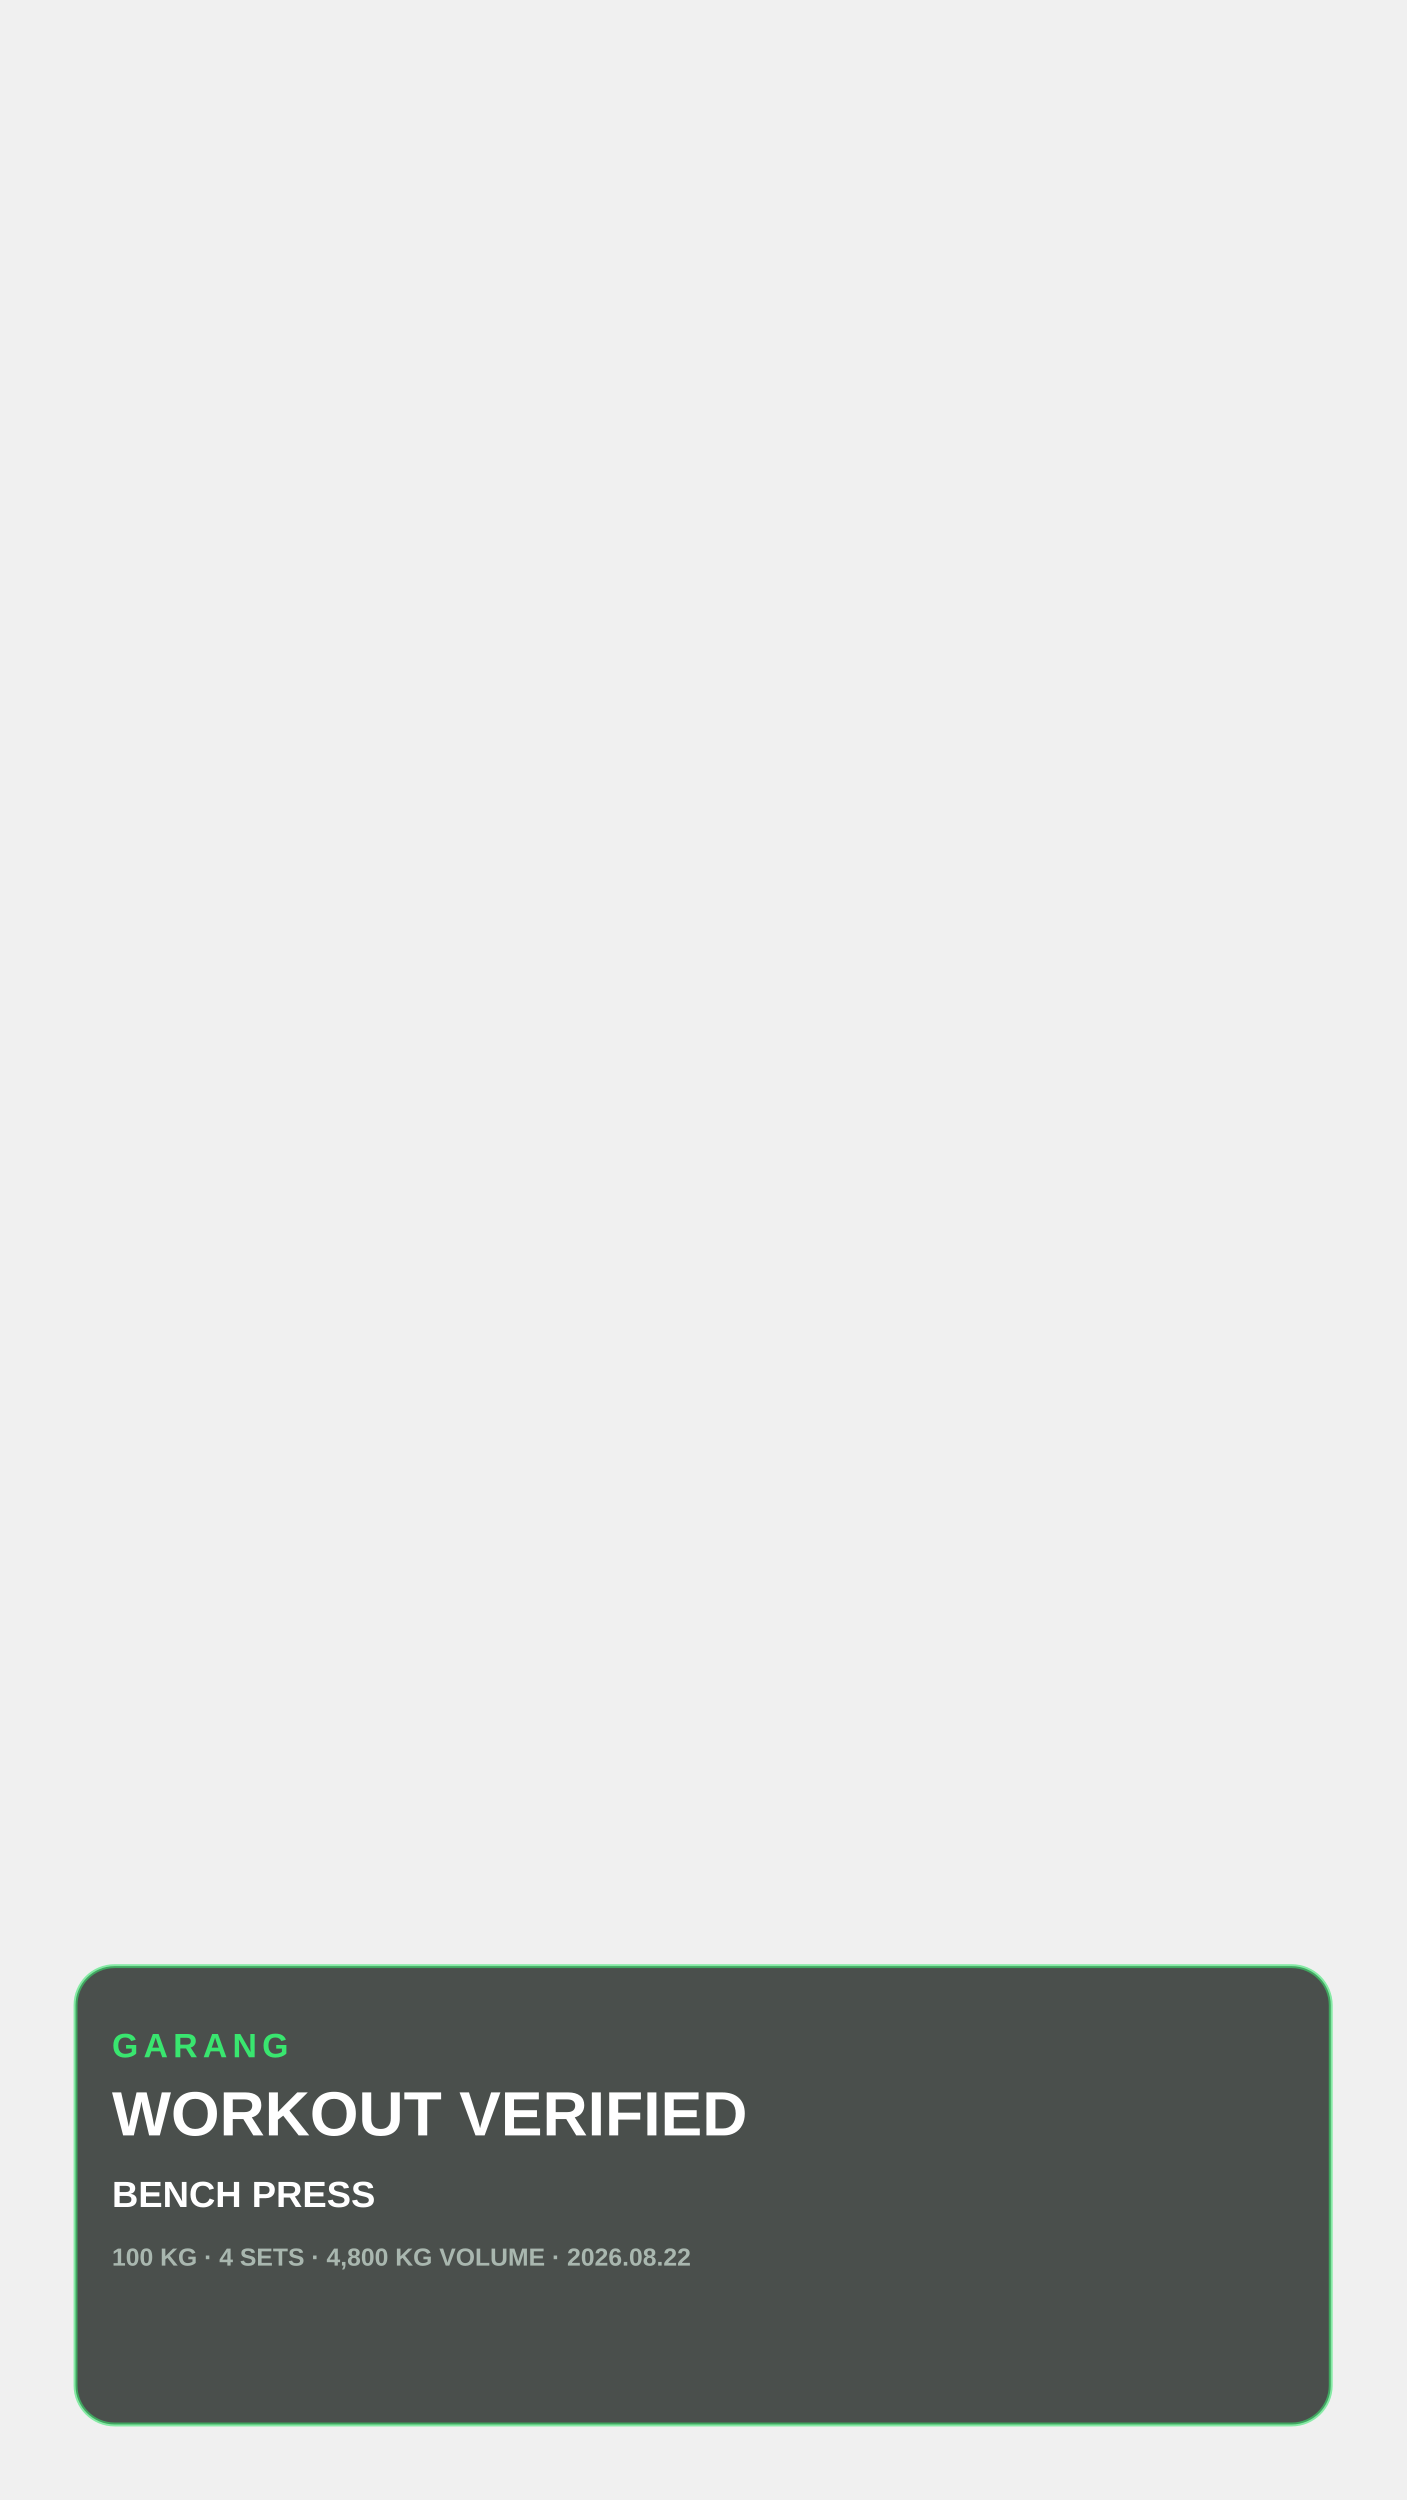
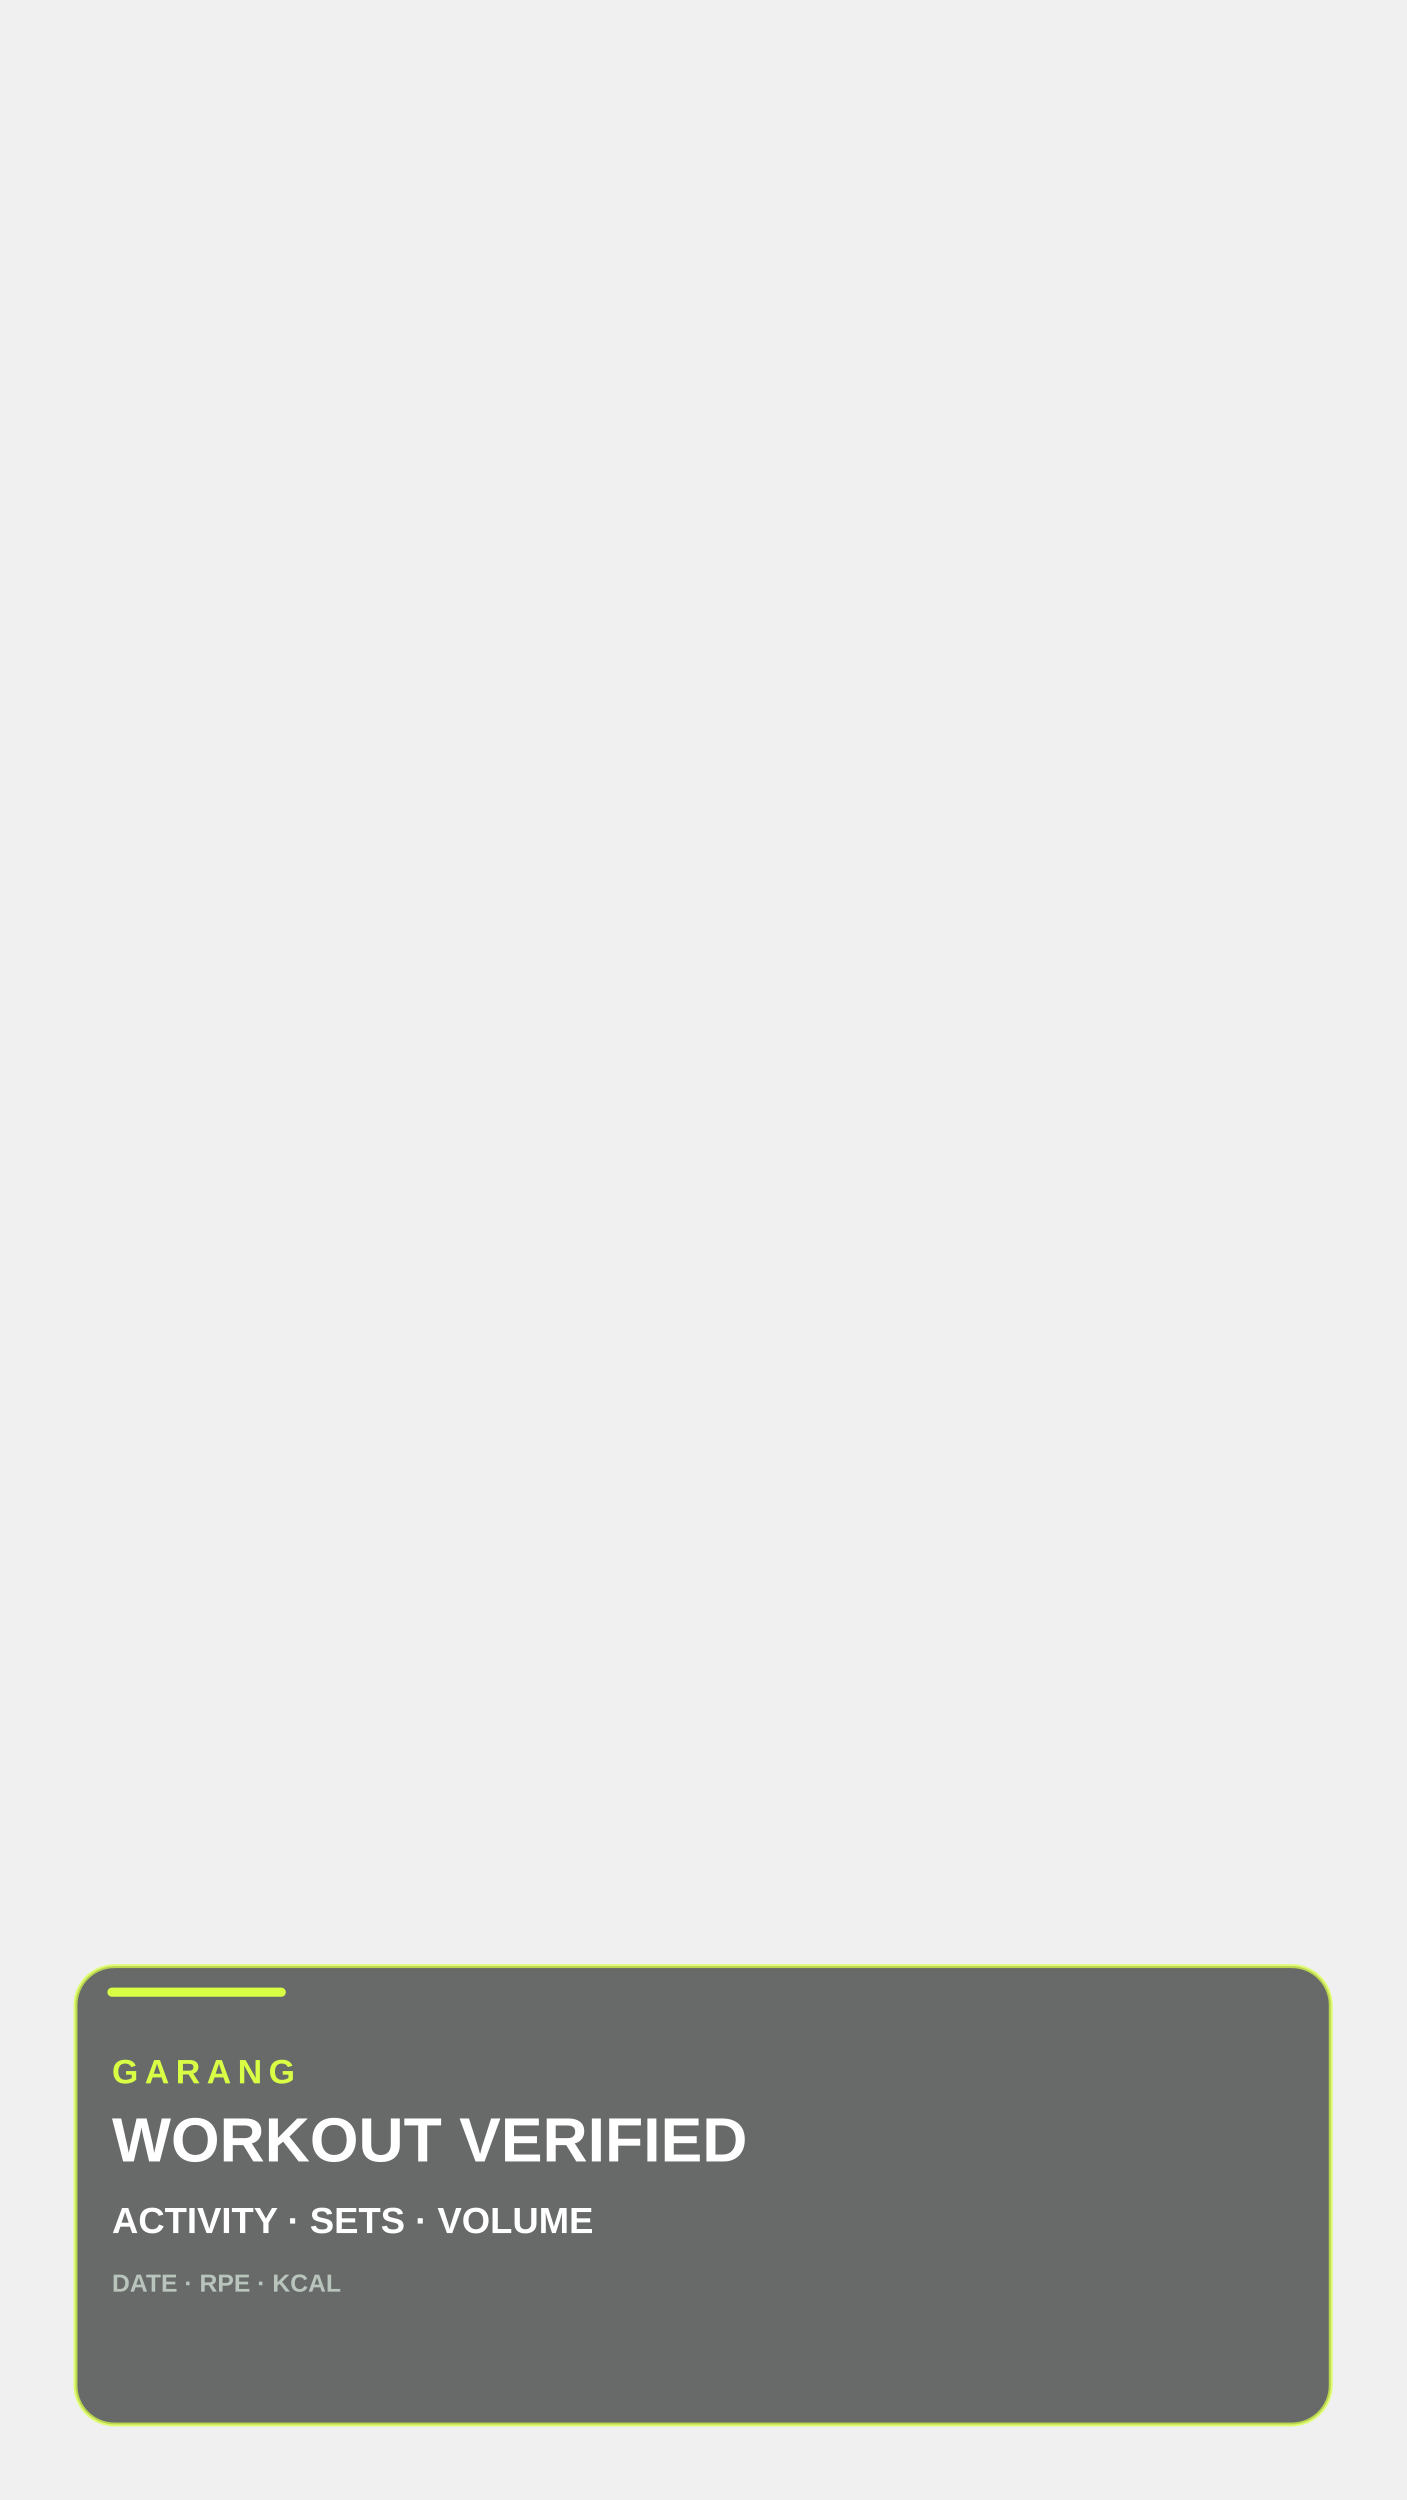
<svg xmlns="http://www.w3.org/2000/svg" width="1080" height="1920" viewBox="0 0 1080 1920">
  <g fill="none">
-     <rect x="58" y="1510" width="964" height="352" rx="30" fill="#040a07" fill-opacity=".70" stroke="#39e66f" stroke-opacity=".58" stroke-width="3" />
-     <text x="86" y="1580" fill="#39e66f" font-family="Arial,sans-serif" font-size="26" font-weight="900" letter-spacing="4">GARANG</text>
-     <text x="86" y="1640" fill="#fff" font-family="Arial,sans-serif" font-size="48" font-weight="900">WORKOUT VERIFIED</text>
-     <text x="86" y="1695" fill="#fff" font-family="Arial,sans-serif" font-size="28" font-weight="800">BENCH PRESS</text>
-     <text x="86" y="1740" fill="#a9b7af" font-family="Arial,sans-serif" font-size="19" font-weight="600">100 KG · 4 SETS · 4,800 KG VOLUME · 2026.08.22</text>
+     <rect x="58" y="1510" width="964" height="352" rx="30" fill="#040a07" fill-opacity=".58" stroke="#d9ff45" stroke-opacity=".72" stroke-width="3" />
+     <path d="M86 1530h130" stroke="#d9ff45" stroke-width="7" stroke-linecap="round" />
+     <text x="86" y="1600" fill="#d9ff45" font-family="Arial,sans-serif" font-size="26" font-weight="900" letter-spacing="5">GARANG</text>
+     <text x="86" y="1660" fill="#fff" font-family="Arial,sans-serif" font-size="48" font-weight="900">WORKOUT VERIFIED</text>
+     <text x="86" y="1715" fill="#fff" font-family="Arial,sans-serif" font-size="28" font-weight="800">ACTIVITY · SETS · VOLUME</text>
+     <text x="86" y="1760" fill="#b8c4bc" font-family="Arial,sans-serif" font-size="19" font-weight="600">DATE · RPE · KCAL</text>
  </g>
</svg>
